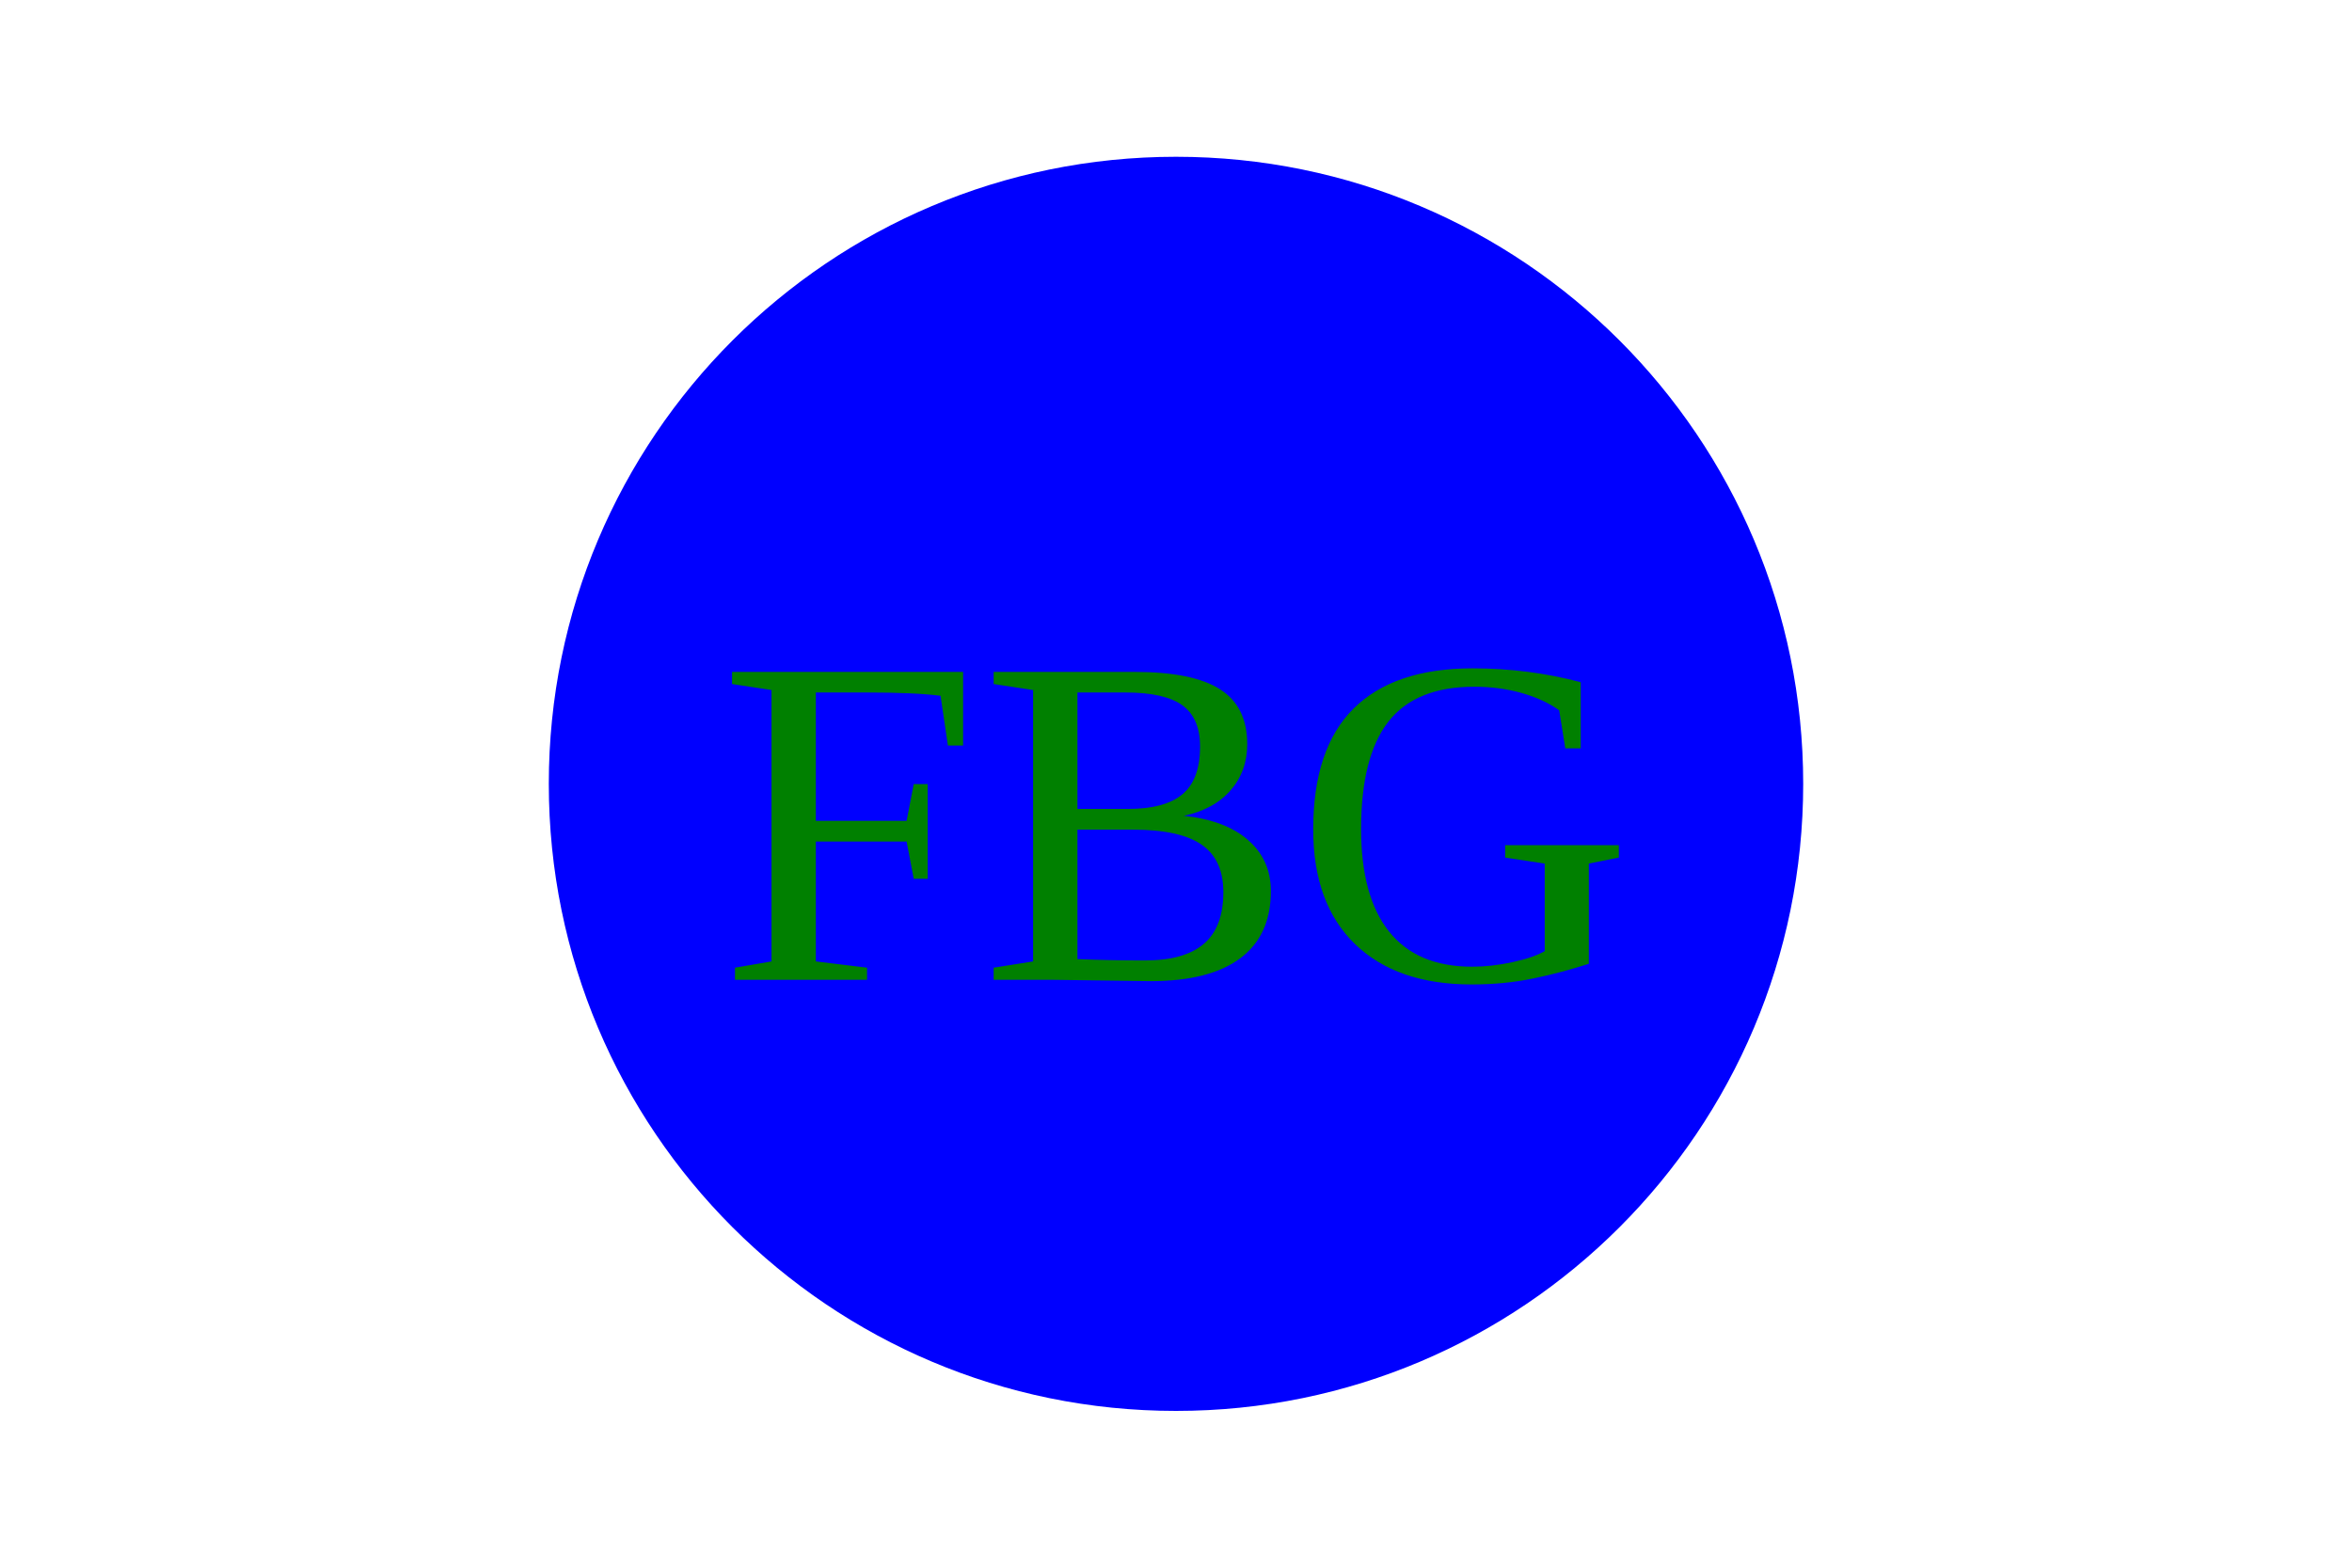
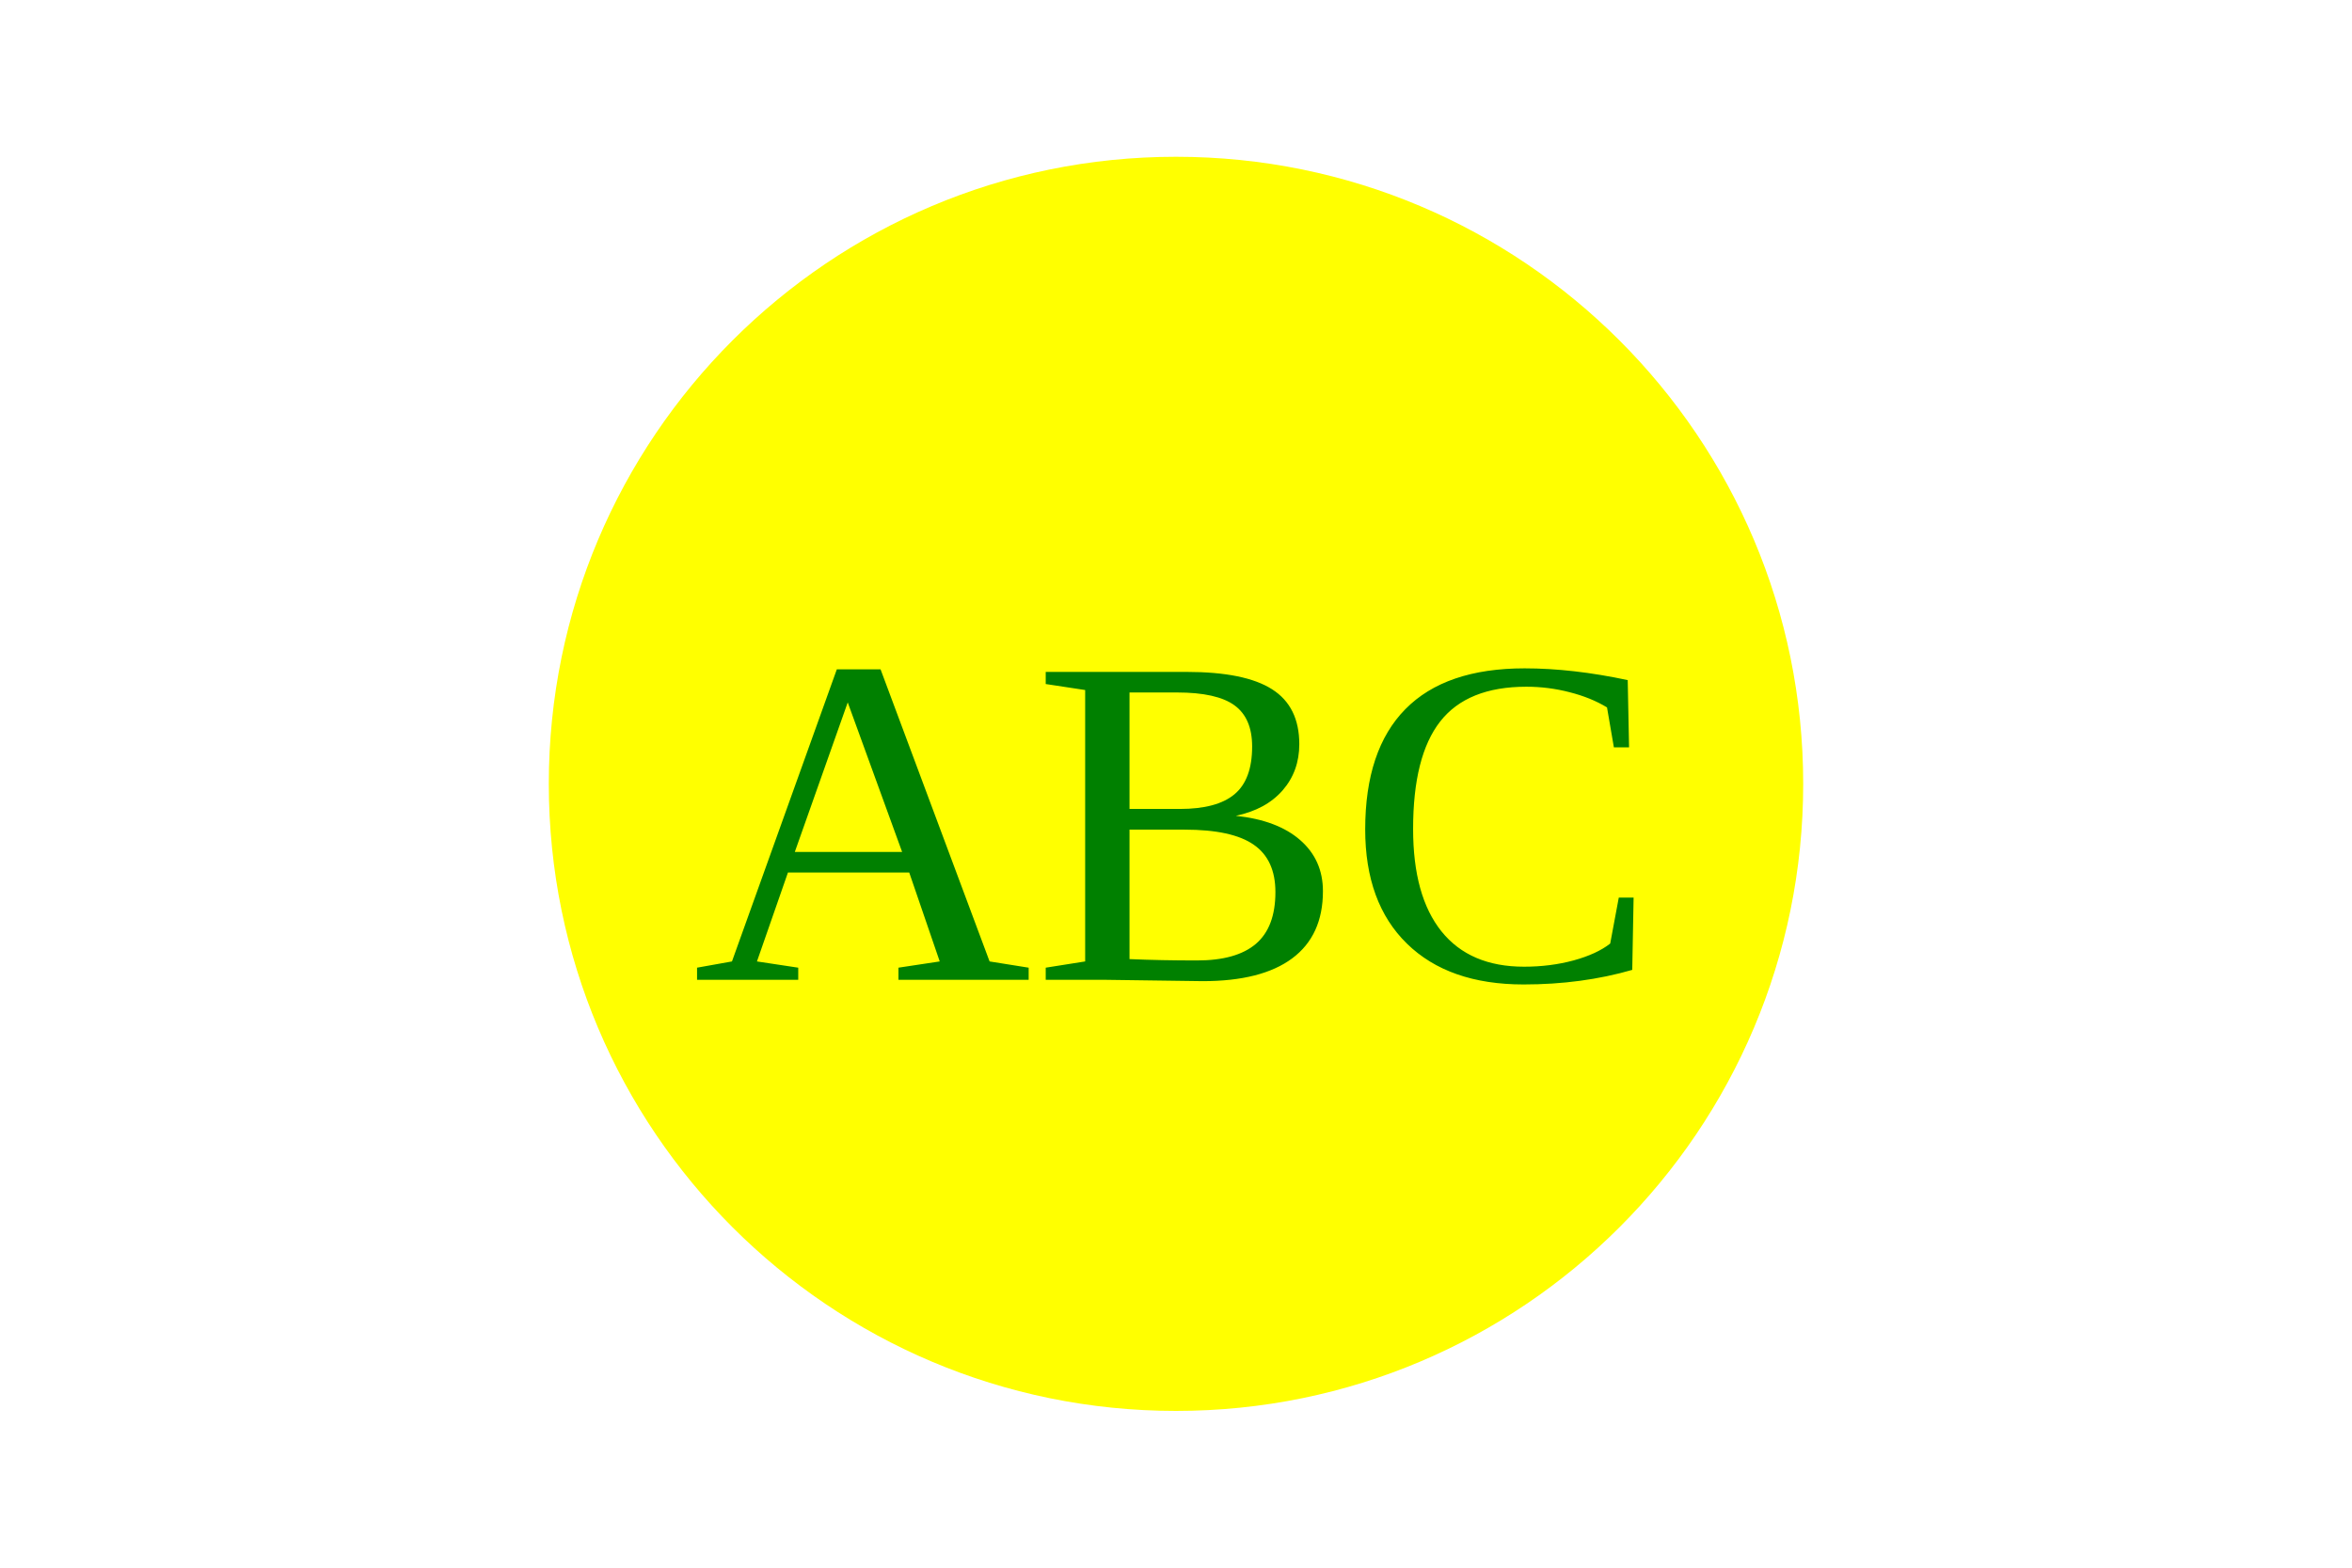
<svg xmlns="http://www.w3.org/2000/svg" version="1.1" width="300" height="200">
-   <circle cx="150" cy="100" r="80" fill="blue" />
-   <text x="150" y="125" font-size="60" text-anchor="middle" fill="green">FBG</text>
+   <circle cx="150" cy="100" r="80" fill="yellow" />
+   <text x="150" y="125" font-size="60" text-anchor="middle" fill="green">ABC</text>
</svg>
